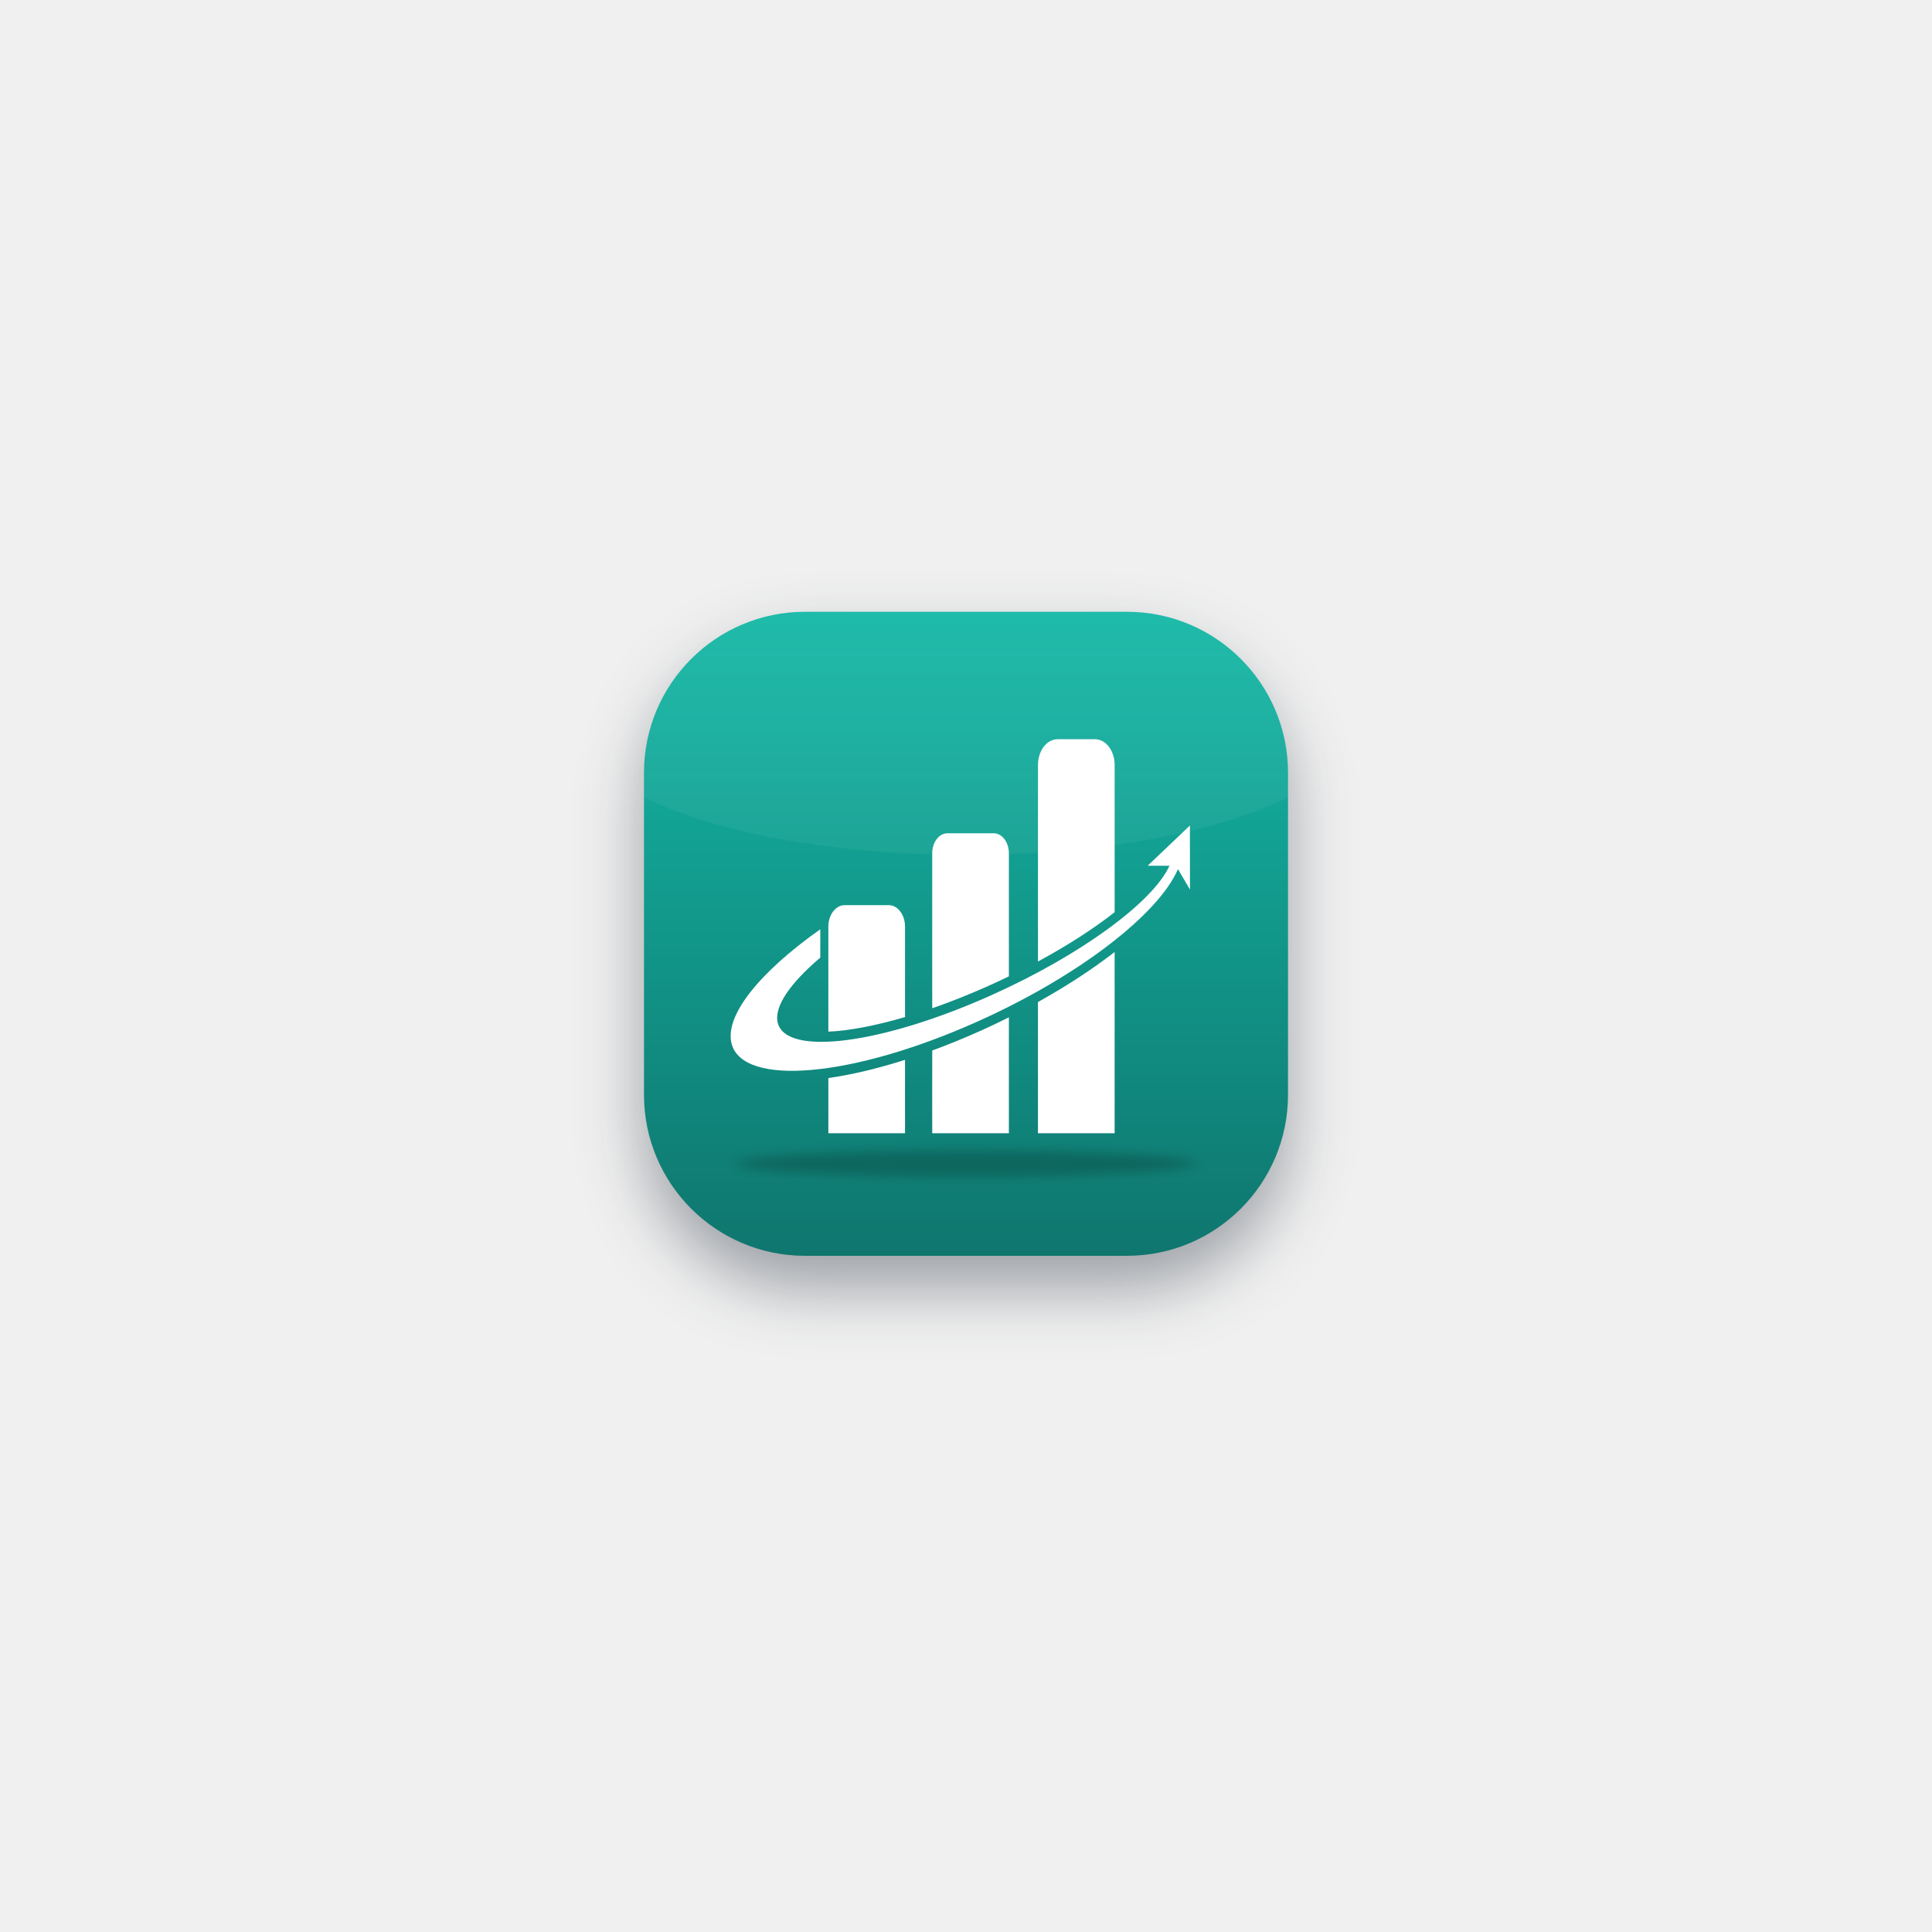
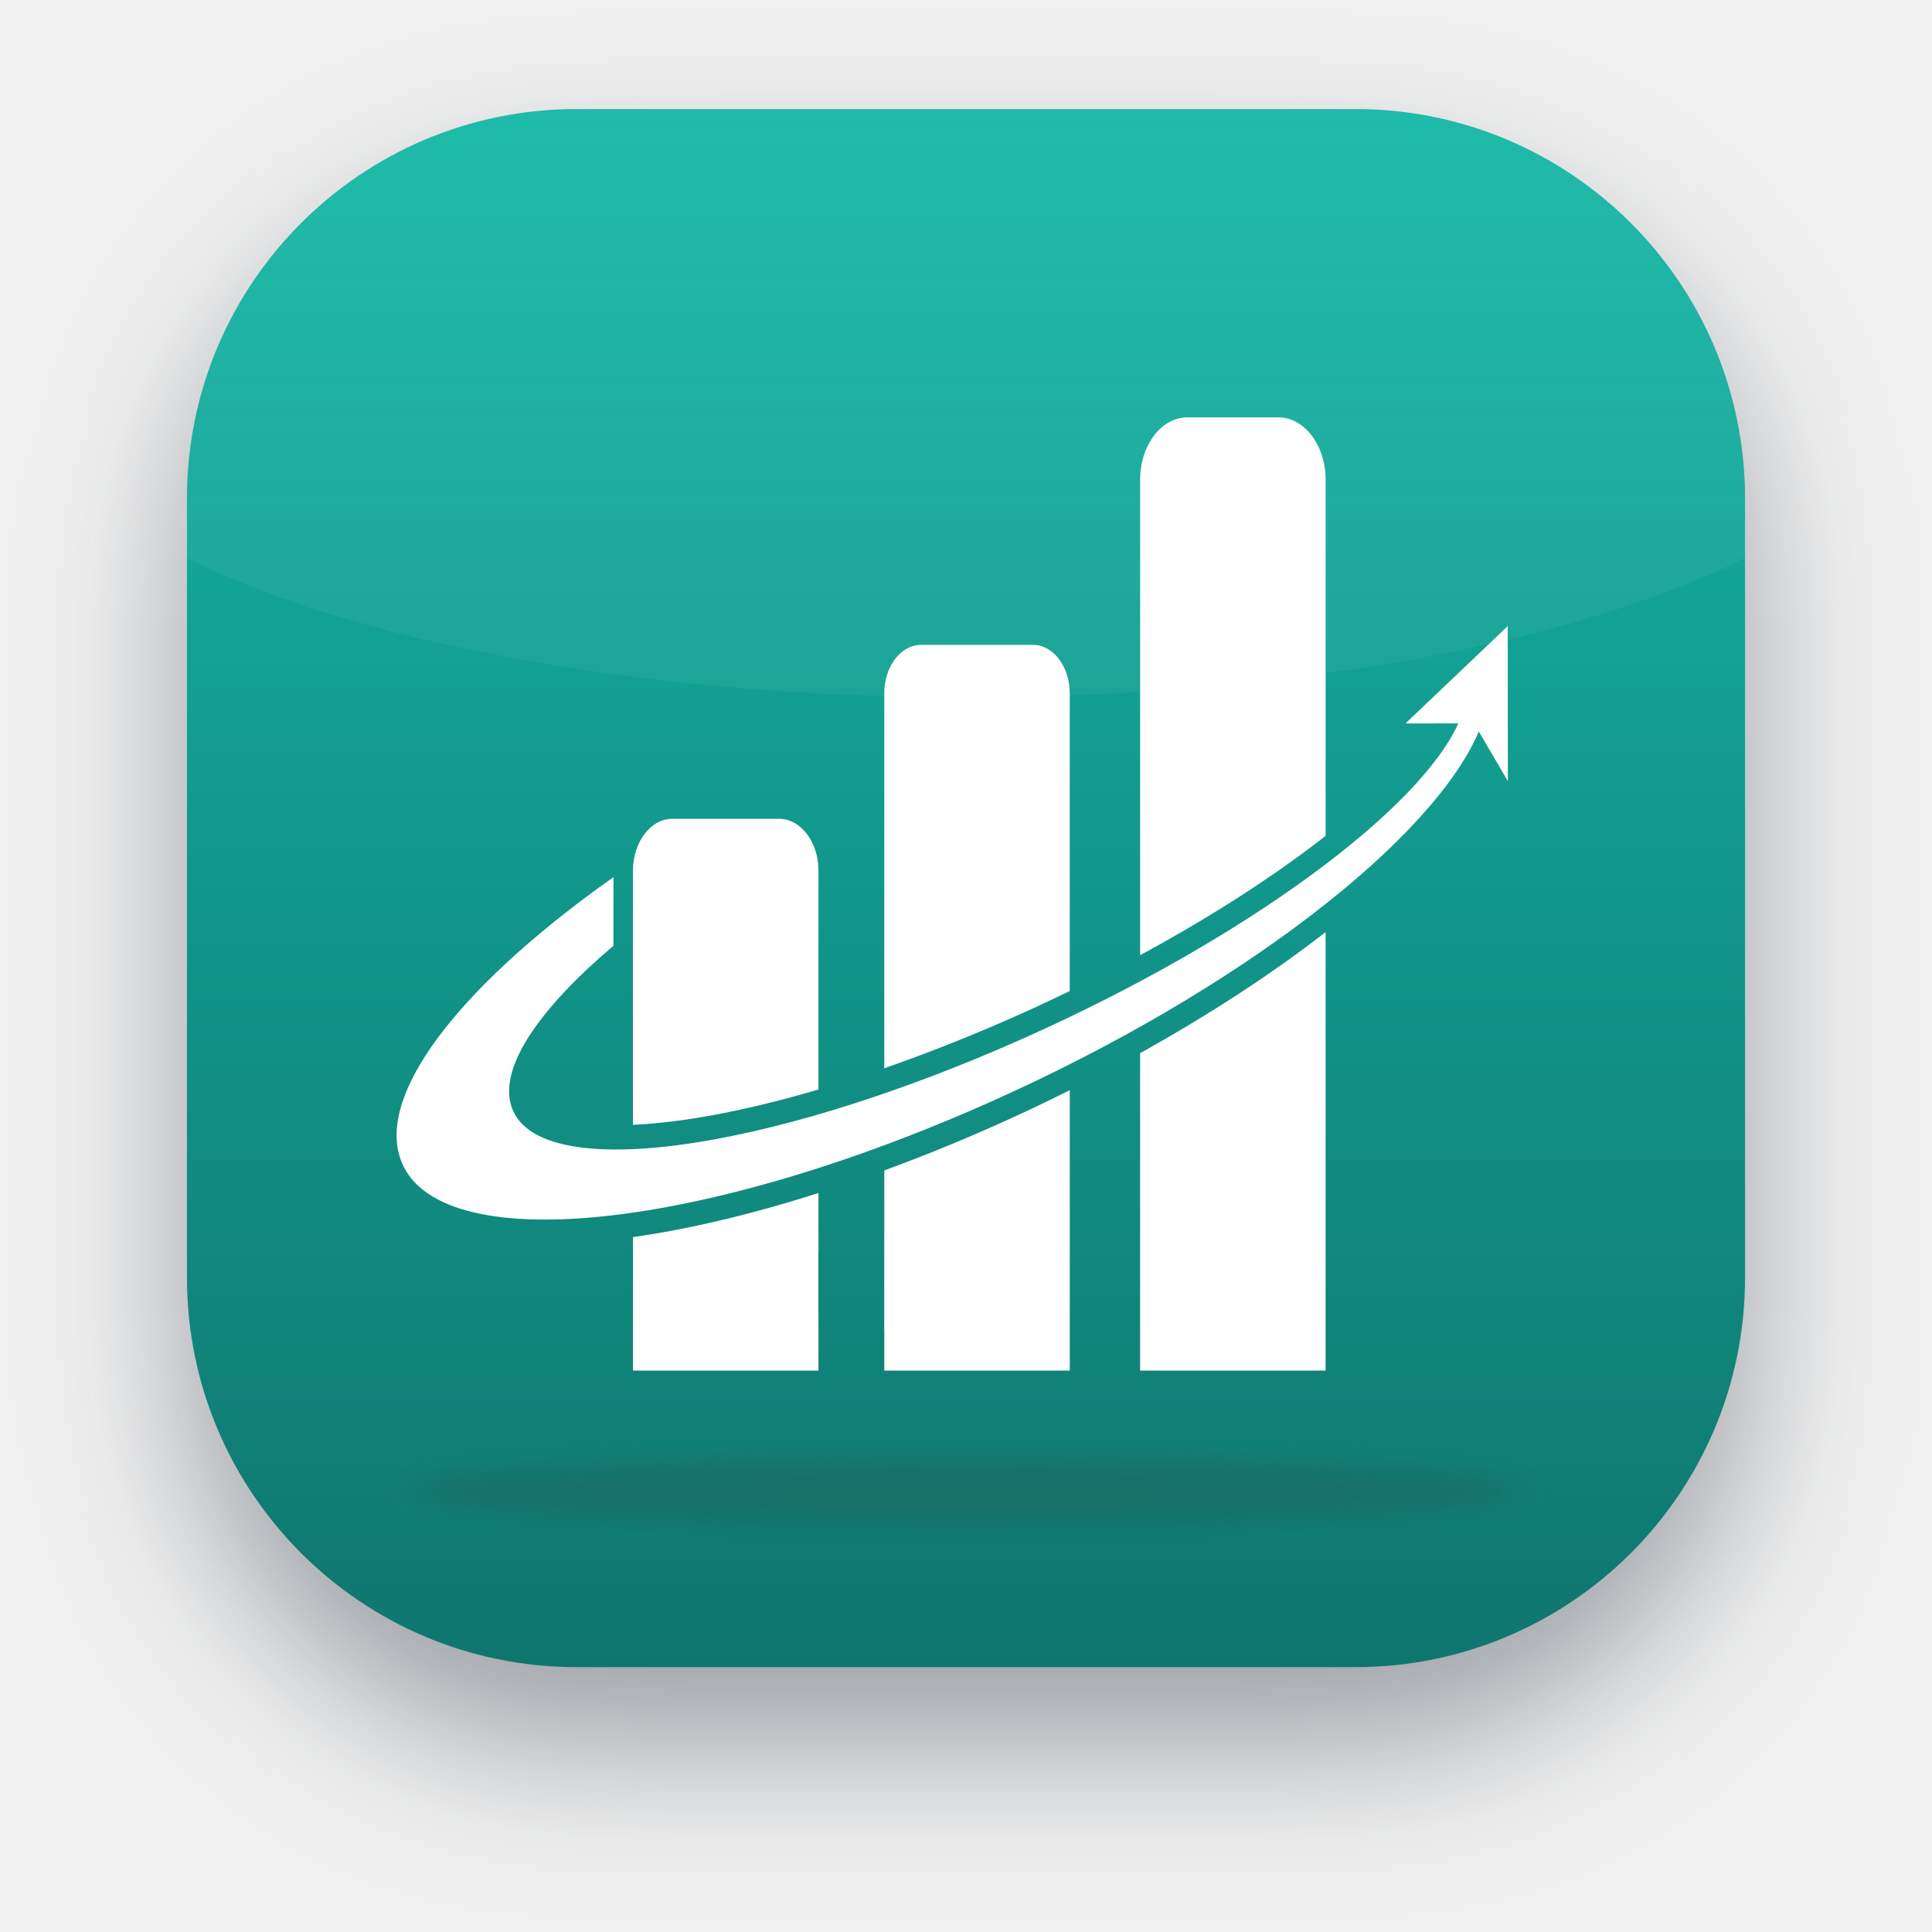
- <svg xmlns="http://www.w3.org/2000/svg" xmlns:xlink="http://www.w3.org/1999/xlink" width="40" height="40" viewBox="0 0 120 120" version="1.1" id="svg1" xml:space="preserve">
+ <svg xmlns="http://www.w3.org/2000/svg" xmlns:xlink="http://www.w3.org/1999/xlink" width="49.6" height="49.6" viewBox="0 0 49.6 49.6" version="1.1" id="svg1" xml:space="preserve">
  <defs id="defs1">
    <rect x="47.421" y="48.998" width="45.781" height="42.995" id="rect21" />
    <rect x="48.577" y="17.139" width="17.244" height="14.195" id="rect20" />
    <linearGradient id="linearGradient19">
      <stop style="stop-color:#14b8a6;stop-opacity:1;" offset="0" id="stop19" />
      <stop style="stop-color:#0f766e;stop-opacity:1;" offset="1" id="stop20" />
    </linearGradient>
    <linearGradient id="linearGradient17">
      <stop style="stop-color:#14b8a6;stop-opacity:0.2;" offset="0" id="stop17" />
      <stop style="stop-color:#ffffff;stop-opacity:0;" offset="1" id="stop18" />
    </linearGradient>
    <clipPath clipPathUnits="userSpaceOnUse" id="clipPath2">
      <rect style="font-variation-settings:'wght' 500;fill:#6b7280;fill-opacity:1;fill-rule:nonzero" id="rect3" width="40" height="40" x="40" y="38" ry="10" rx="10" />
    </clipPath>
    <clipPath clipPathUnits="userSpaceOnUse" id="clipPath5">
      <rect style="font-variation-settings:'wght' 500;fill:#6b7280;fill-opacity:1;fill-rule:nonzero" id="rect6" width="40" height="40" x="40" y="38" ry="10" rx="10" />
    </clipPath>
    <clipPath clipPathUnits="userSpaceOnUse" id="clipPath7">
      <rect style="font-variation-settings:'wght' 500;fill:#2563eb;fill-opacity:1;fill-rule:nonzero;stroke-width:1.265" id="rect8" width="40" height="64" x="40" y="38" ry="16" rx="10" />
    </clipPath>
    <clipPath clipPathUnits="userSpaceOnUse" id="clipPath9">
      <rect style="font-variation-settings:'wght' 500;fill:#2563eb;fill-opacity:1;fill-rule:nonzero;stroke-width:1.265" id="rect10" width="40" height="64" x="40" y="39.6" ry="16" rx="10" />
    </clipPath>
    <filter style="color-interpolation-filters:sRGB" id="filter10" x="0" y="0" width="1" height="1">
      <feGaussianBlur stdDeviation="35" id="feGaussianBlur10" />
    </filter>
-     <filter style="color-interpolation-filters:sRGB;" id="filter14" x="-0.12" y="-0.12" width="1.24" height="1.24">
+     <filter style="color-interpolation-filters:sRGB" id="filter14" x="-0.12" y="-0.12" width="1.24" height="1.24">
      <feGaussianBlur stdDeviation="2 2" result="blur" id="feGaussianBlur14" />
    </filter>
    <clipPath clipPathUnits="userSpaceOnUse" id="clipPath14">
      <rect style="font-variation-settings:'wght' 500;fill:#2563eb;fill-opacity:1;fill-rule:nonzero" id="rect15" width="40" height="40" x="40" y="38" ry="10" rx="10" />
    </clipPath>
    <linearGradient xlink:href="#linearGradient17" id="linearGradient18" x1="60" y1="21.1" x2="60" y2="69.1" gradientUnits="userSpaceOnUse" />
    <clipPath clipPathUnits="userSpaceOnUse" id="clipPath18">
      <rect style="font-variation-settings:'wght' 500;fill:#2563eb;fill-opacity:1;fill-rule:nonzero" id="rect19" width="40" height="40" x="40" y="38" ry="10" rx="10" />
    </clipPath>
    <clipPath id="clip0_10_553">
-       <rect width="310" height="444" fill="white" transform="translate(101 34)" id="rect5" />
+       <rect width="310" height="444" fill="#ffffff" transform="translate(101,34)" id="rect5" x="0" y="0" />
    </clipPath>
-     <linearGradient xlink:href="#linearGradient19" id="linearGradient20" x1="60" y1="38" x2="60" y2="78" gradientUnits="userSpaceOnUse" />
+     <linearGradient xlink:href="#linearGradient19" id="linearGradient20" x1="60" y1="38" x2="60" y2="78" gradientUnits="userSpaceOnUse" gradientTransform="translate(-35.2,-35.2)" />
    <rect x="47.421" y="48.998" width="45.781" height="42.995" id="rect9" />
    <linearGradient id="SVGID_1_" gradientUnits="userSpaceOnUse" x1="296.221" y1="255.126" x2="323.932" y2="172.886">
      <stop offset="0" style="stop-color:#AEDCFF" id="stop1" />
      <stop offset="0.546" style="stop-color:#599FFF" id="stop2" />
      <stop offset="1" style="stop-color:#1770FF" id="stop3" />
    </linearGradient>
    <linearGradient id="SVGID_00000149363119746622400130000009478140809117899425_" gradientUnits="userSpaceOnUse" x1="301.503" y1="226.07" x2="321.026" y2="156.468">
      <stop offset="0" style="stop-color:#90E0FF" id="stop20-4" />
      <stop offset="0.172" style="stop-color:#7DD4FF" id="stop21" />
      <stop offset="0.521" style="stop-color:#4CB6FF" id="stop22" />
      <stop offset="1" style="stop-color:#0087FF" id="stop23" />
    </linearGradient>
    <linearGradient id="SVGID_00000119077956602596861180000001950886289710600618_" gradientUnits="userSpaceOnUse" x1="247.589" y1="269.644" x2="247.589" y2="135.465">
      <stop offset="0" style="stop-color:#95D0FF" id="stop24" />
      <stop offset="0.072" style="stop-color:#8CCCFF" id="stop25" />
      <stop offset="0.191" style="stop-color:#72C1FF" id="stop26" />
      <stop offset="0.343" style="stop-color:#48AFFF" id="stop27" />
      <stop offset="0.498" style="stop-color:#1799FF" id="stop28" />
      <stop offset="0.594" style="stop-color:#148EF6" id="stop29" />
      <stop offset="0.762" style="stop-color:#0D70DF" id="stop30" />
      <stop offset="0.982" style="stop-color:#0140BA" id="stop31" />
      <stop offset="1" style="stop-color:#003CB7" id="stop32" />
    </linearGradient>
    <linearGradient id="SVGID_00000135663364584638298050000003843426637011475134_" gradientUnits="userSpaceOnUse" x1="215.17" y1="250.602" x2="215.17" y2="198.909">
      <stop offset="0" style="stop-color:#0094D7" id="stop4" />
      <stop offset="0.376" style="stop-color:#2CB5DA" id="stop5" />
      <stop offset="0.789" style="stop-color:#57D6DC" id="stop6" />
      <stop offset="1" style="stop-color:#68E2DD" id="stop7" />
    </linearGradient>
    <linearGradient id="SVGID_00000065039007005617276510000005417160155861344690_" gradientUnits="userSpaceOnUse" x1="236.814" y1="250.602" x2="236.814" y2="167.216">
      <stop offset="0" style="stop-color:#0094D7" id="stop8" />
      <stop offset="0.376" style="stop-color:#2CB5DA" id="stop9" />
      <stop offset="0.789" style="stop-color:#57D6DC" id="stop10" />
      <stop offset="1" style="stop-color:#68E2DD" id="stop11" />
    </linearGradient>
    <linearGradient id="SVGID_00000120557592432417331030000017671996446474483359_" gradientUnits="userSpaceOnUse" x1="258.458" y1="250.602" x2="258.458" y2="187.315">
      <stop offset="0" style="stop-color:#0094D7" id="stop12" />
      <stop offset="0.376" style="stop-color:#2CB5DA" id="stop13" />
      <stop offset="0.789" style="stop-color:#57D6DC" id="stop14" />
      <stop offset="1" style="stop-color:#68E2DD" id="stop15" />
    </linearGradient>
    <linearGradient id="SVGID_00000038384536325561874190000004211139327337112233_" gradientUnits="userSpaceOnUse" x1="280.104" y1="250.602" x2="280.104" y2="159.485">
      <stop offset="0" style="stop-color:#0094D7" id="stop16" />
      <stop offset="0.376" style="stop-color:#2CB5DA" id="stop17-4" />
      <stop offset="0.789" style="stop-color:#57D6DC" id="stop18-8" />
      <stop offset="1" style="stop-color:#68E2DD" id="stop19-8" />
    </linearGradient>
    <radialGradient id="SVGID_1_-5" cx="250" cy="250" r="445.492" gradientUnits="userSpaceOnUse" gradientTransform="matrix(0.176,0,0,0.176,15,19)">
      <stop offset="0.003" style="stop-color:#FFFFFF" id="stop1-5" />
      <stop offset="0.256" style="stop-color:#FBFBFB" id="stop2-1" />
      <stop offset="0.522" style="stop-color:#EEEEEE" id="stop3-7" />
      <stop offset="0.794" style="stop-color:#D9D9D9" id="stop4-1" />
      <stop offset="1" style="stop-color:#C4C4C4" id="stop5-1" />
    </radialGradient>
    <radialGradient id="SVGID_00000149354664811273946390000010014168106844321711_" cx="250" cy="-852.875" r="159.586" gradientTransform="matrix(0.176,0,0,0.0155584,15,104.2515)" gradientUnits="userSpaceOnUse">
      <stop offset="0" style="stop-color:#C4C4C4" id="stop21-1" />
      <stop offset="0.206" style="stop-color:#D9D9D9" id="stop22-8" />
      <stop offset="0.478" style="stop-color:#EEEEEE" id="stop23-9" />
      <stop offset="0.744" style="stop-color:#FBFBFB" id="stop24-2" />
      <stop offset="0.997" style="stop-color:#FFFFFF" id="stop25-7" />
    </radialGradient>
    <linearGradient id="SVGID_00000047029189704050952270000000338698314357620388_" gradientUnits="userSpaceOnUse" x1="142.651" y1="359.203" x2="262.403" y2="98.631" gradientTransform="matrix(0.176,0,0,0.176,15,19)">
      <stop offset="0" style="stop-color:#1277C5" id="stop10-4" />
      <stop offset="1" style="stop-color:#5ED376" id="stop11-2" />
    </linearGradient>
    <linearGradient id="SVGID_00000153690592554221334960000001881679566111014035_" gradientUnits="userSpaceOnUse" x1="198.832" y1="385.022" x2="318.584" y2="124.45" gradientTransform="matrix(0.176,0,0,0.176,15,19)">
      <stop offset="0" style="stop-color:#1277C5" id="stop12-3" />
      <stop offset="1" style="stop-color:#5ED376" id="stop13-2" />
    </linearGradient>
    <linearGradient id="SVGID_00000011739790621084949100000002077263067387489718_" gradientUnits="userSpaceOnUse" x1="165.203" y1="364.65" x2="281.073" y2="112.525" gradientTransform="matrix(0.176,0,0,0.176,15,19)">
      <stop offset="0" style="stop-color:#1277C5" id="stop14-2" />
      <stop offset="1" style="stop-color:#5ED376" id="stop15-1" />
    </linearGradient>
    <linearGradient id="SVGID_00000015341469533389785710000003595753162642192823_" gradientUnits="userSpaceOnUse" x1="210.811" y1="383.316" x2="326.441" y2="131.715" gradientTransform="matrix(0.176,0,0,0.176,15,19)">
      <stop offset="0" style="stop-color:#1277C5" id="stop16-6" />
      <stop offset="1" style="stop-color:#5ED376" id="stop17-8" />
    </linearGradient>
    <linearGradient id="SVGID_00000063592545856392734770000002597515381479454105_" gradientUnits="userSpaceOnUse" x1="233.962" y1="306.183" x2="239.876" y2="153.905" gradientTransform="matrix(0.176,0,0,0.176,15,19)">
      <stop offset="0" style="stop-color:#1277C5" id="stop18-7" />
      <stop offset="1" style="stop-color:#5ED376" id="stop19-6" />
    </linearGradient>
    <linearGradient id="SVGID_00000003080081836572183200000012501462941139612831_" gradientUnits="userSpaceOnUse" x1="117.493" y1="342.887" x2="231.91" y2="93.923" gradientTransform="matrix(0.176,0,0,0.176,15,19)">
      <stop offset="0" style="stop-color:#1277C5" id="stop6-2" />
      <stop offset="1" style="stop-color:#5ED376" id="stop7-7" />
    </linearGradient>
    <linearGradient id="SVGID_00000181076162915749822510000013248335839561394089_" gradientUnits="userSpaceOnUse" x1="253.989" y1="410.37" x2="373.741" y2="149.799" gradientTransform="matrix(0.176,0,0,0.176,15,19)">
      <stop offset="0" style="stop-color:#1277C5" id="stop8-6" />
      <stop offset="1" style="stop-color:#5ED376" id="stop9-1" />
    </linearGradient>
-     <filter style="color-interpolation-filters:sRGB;" id="filter50" x="-0.043" y="-0.478" width="1.086" height="1.955">
+     <filter style="color-interpolation-filters:sRGB" id="filter50" x="-0.043" y="-0.478" width="1.086" height="1.955">
      <feGaussianBlur stdDeviation="0.51 0.51" result="blur" id="feGaussianBlur50" />
    </filter>
  </defs>
-   <rect style="font-variation-settings:'wght' 500;fill:#1e2937;fill-opacity:0.4;fill-rule:nonzero;filter:url(#filter14)" id="rect1" width="40" height="40" x="40" y="40" ry="10" rx="10" />
-   <rect style="font-variation-settings:'wght' 500;fill:url(#linearGradient20);fill-opacity:1;fill-rule:nonzero" id="rect1-8" width="40" height="40" x="40" y="38" ry="10" rx="10" />
-   <ellipse style="font-variation-settings:'wght' 500;fill:url(#linearGradient18);fill-opacity:1;fill-rule:nonzero;stroke-width:0.61" id="path17" cx="60" cy="45.1" rx="24" ry="8" clip-path="url(#clipPath18)" />
-   <g id="g47" transform="matrix(0.513816,0,0,0.6761986,30.47301,20.95403)" style="fill:#ffffff;fill-opacity:1">
+   <rect style="font-variation-settings:'wght' 500;fill:#1e2937;fill-opacity:0.4;fill-rule:nonzero;filter:url(#filter14)" id="rect1" width="40" height="40" x="4.8" y="4.8" ry="10" rx="10" />
+   <rect style="font-variation-settings:'wght' 500;fill:url(#linearGradient20);fill-opacity:1;fill-rule:nonzero" id="rect1-8" width="40" height="40" x="4.8" y="2.8" ry="10" rx="10" />
+   <ellipse style="font-variation-settings:'wght' 500;fill:url(#linearGradient18);fill-opacity:1;fill-rule:nonzero;stroke-width:0.61" id="path17" cx="60" cy="45.1" rx="24" ry="8" clip-path="url(#clipPath18)" transform="translate(-35.2,-35.2)" />
+   <g id="g47" transform="matrix(0.513816,0,0,0.6761986,-4.726987,-14.24597)" style="fill:#ffffff;fill-opacity:1">
    <path style="fill:#ffffff;fill-opacity:1;stroke-width:0.176" d="M 50.095,62.432 V 54.126 c 0,-1.089 -0.883,-1.972 -1.972,-1.972 h -5.325 c -1.089,0 -1.972,0.883 -1.972,1.972 v 9.647 c 2.566,-0.087 5.756,-0.555 9.268,-1.341 z" id="path7" />
    <path style="fill:#ffffff;fill-opacity:1;stroke-width:0.176" d="m 66.165,61.053 v 12.051 h 9.268 V 56.458 c -2.664,1.571 -5.803,3.132 -9.268,4.594 z" id="path9" />
    <path id="path11" style="fill:#ffffff;fill-opacity:1;stroke-width:0.176" d="m 50.095,66.363 c -3.309,0.801 -6.446,1.369 -9.267,1.672 v 5.069 h 9.267 v -2.221 l -0.004,-0.006 V 68.645 h 0.004 z" />
    <path id="path13" style="fill:#ffffff;fill-opacity:1;stroke-width:0.176" d="m 62.651,62.458 c -1.165,0.442 -2.354,0.872 -3.569,1.285 -1.92,0.652 -3.828,1.24 -5.698,1.762 v 2.392 h -0.004 v 3.79 h 0.004 v 1.418 h 9.267 z" />
    <path id="path15" style="fill:#ffffff;fill-opacity:1;stroke-width:0.176" d="m 55.219,45.552 c -1.015,0 -1.836,0.822 -1.836,1.837 v 14.237 c 2.199,-0.582 4.481,-1.269 6.781,-2.051 0.851,-0.289 1.677,-0.584 2.486,-0.881 V 51.297 50.009 47.909 47.505 47.389 c 0,-1.015 -0.821,-1.837 -1.836,-1.837 z" />
    <path id="path17-5" style="fill:#ffffff;fill-opacity:1;stroke-width:0.176" d="m 68.535,36.913 c -1.308,0 -2.368,1.058 -2.368,2.366 v 8.03 0.41 2.29 1.092 6.23 c 3.696,-1.517 6.818,-3.073 9.267,-4.529 v -13.523 c 0,-1.308 -1.06,-2.366 -2.368,-2.366 z" />
    <path style="fill:#ffffff;fill-opacity:1;stroke-width:0.176" d="m 84.533,44.839 -5.109,3.696 2.641,-0.003 c -1.971,3.306 -10.625,8.185 -21.604,11.917 -13.172,4.477 -24.7,5.608 -25.748,2.525 -0.501,-1.475 1.488,-3.646 5.138,-6 V 54.371 c -7.257,3.894 -11.604,7.908 -10.723,10.501 1.359,3.999 14.637,3.103 29.656,-2.002 12.315,-4.186 21.974,-9.901 24.305,-14.028 l 1.452,1.882 z" id="path19" />
  </g>
-   <ellipse style="fill:#000000;fill-opacity:0.198;stroke-width:0.3;filter:url(#filter50)" id="path50" cx="59.971" cy="72.611" rx="14.275" ry="1.282" transform="matrix(1,0,0,0.6383147,0.02850649,25.9186)" />
+   <ellipse style="fill:#3a3a3a;fill-opacity:0.198;stroke-width:0.3;filter:url(#filter50)" id="path50" cx="59.971" cy="72.611" rx="14.275" ry="1.282" transform="matrix(1,0,0,0.6383147,-35.17149,-8.091813)" />
</svg>
